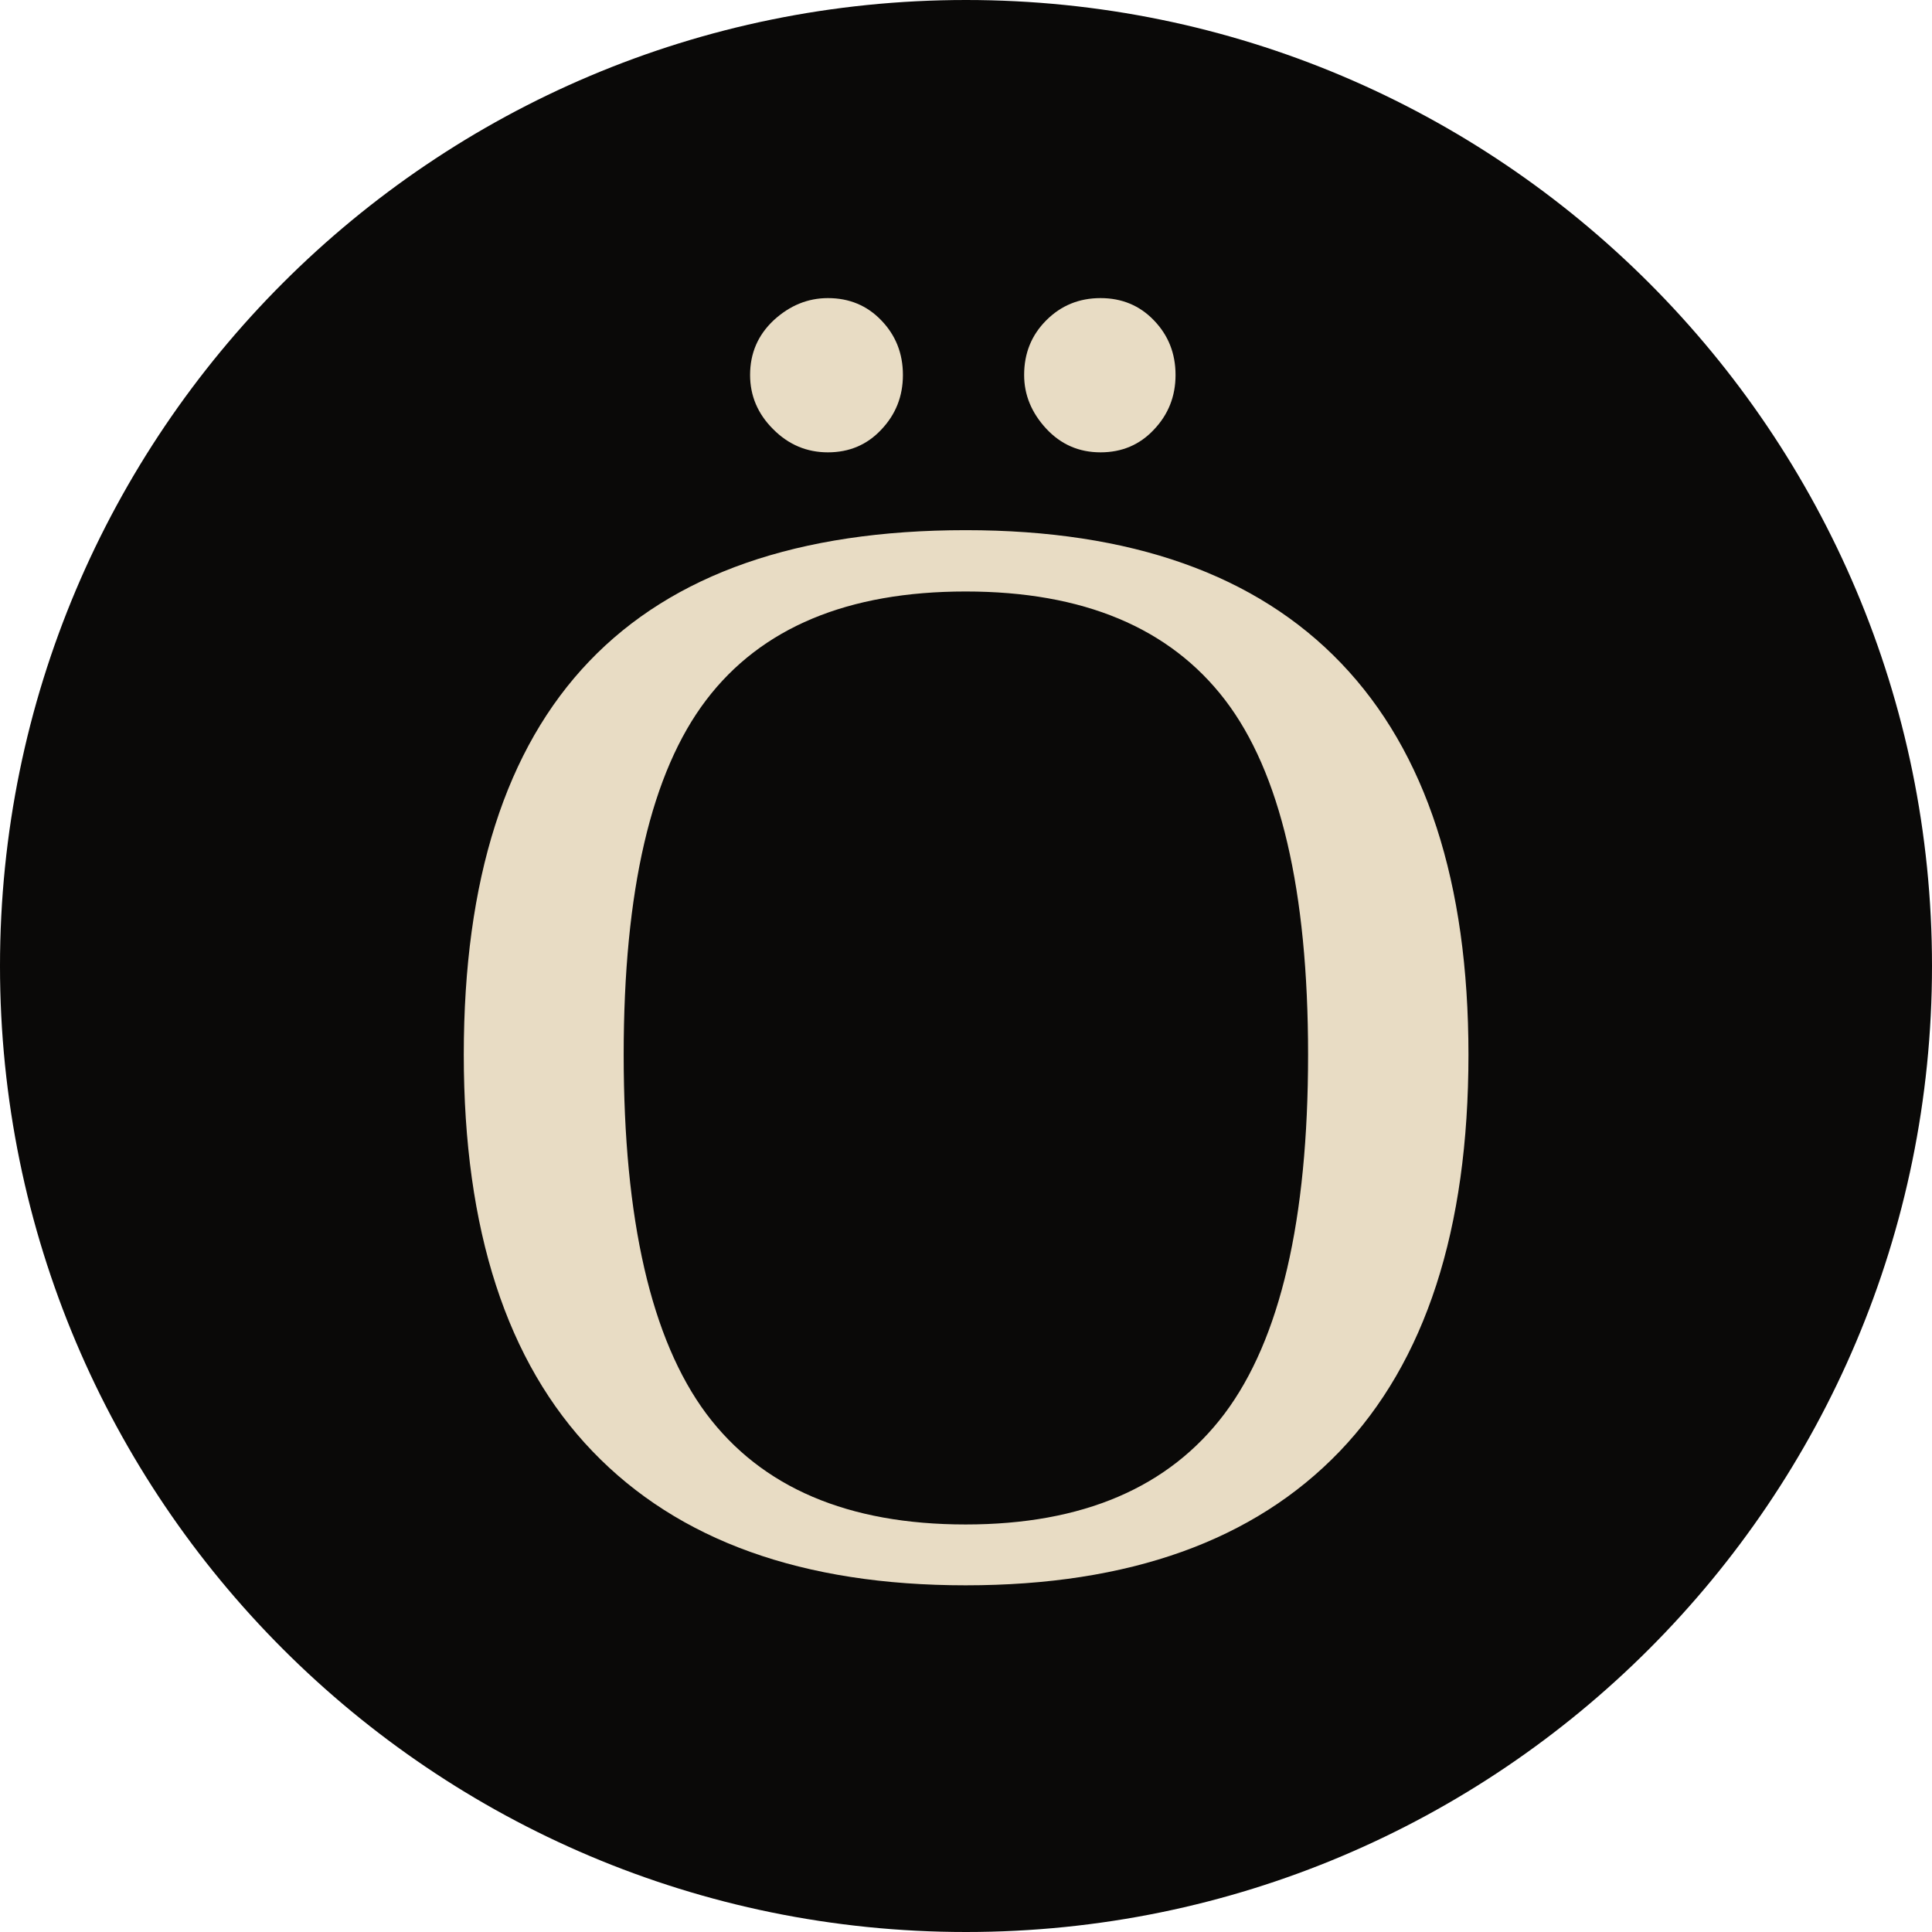
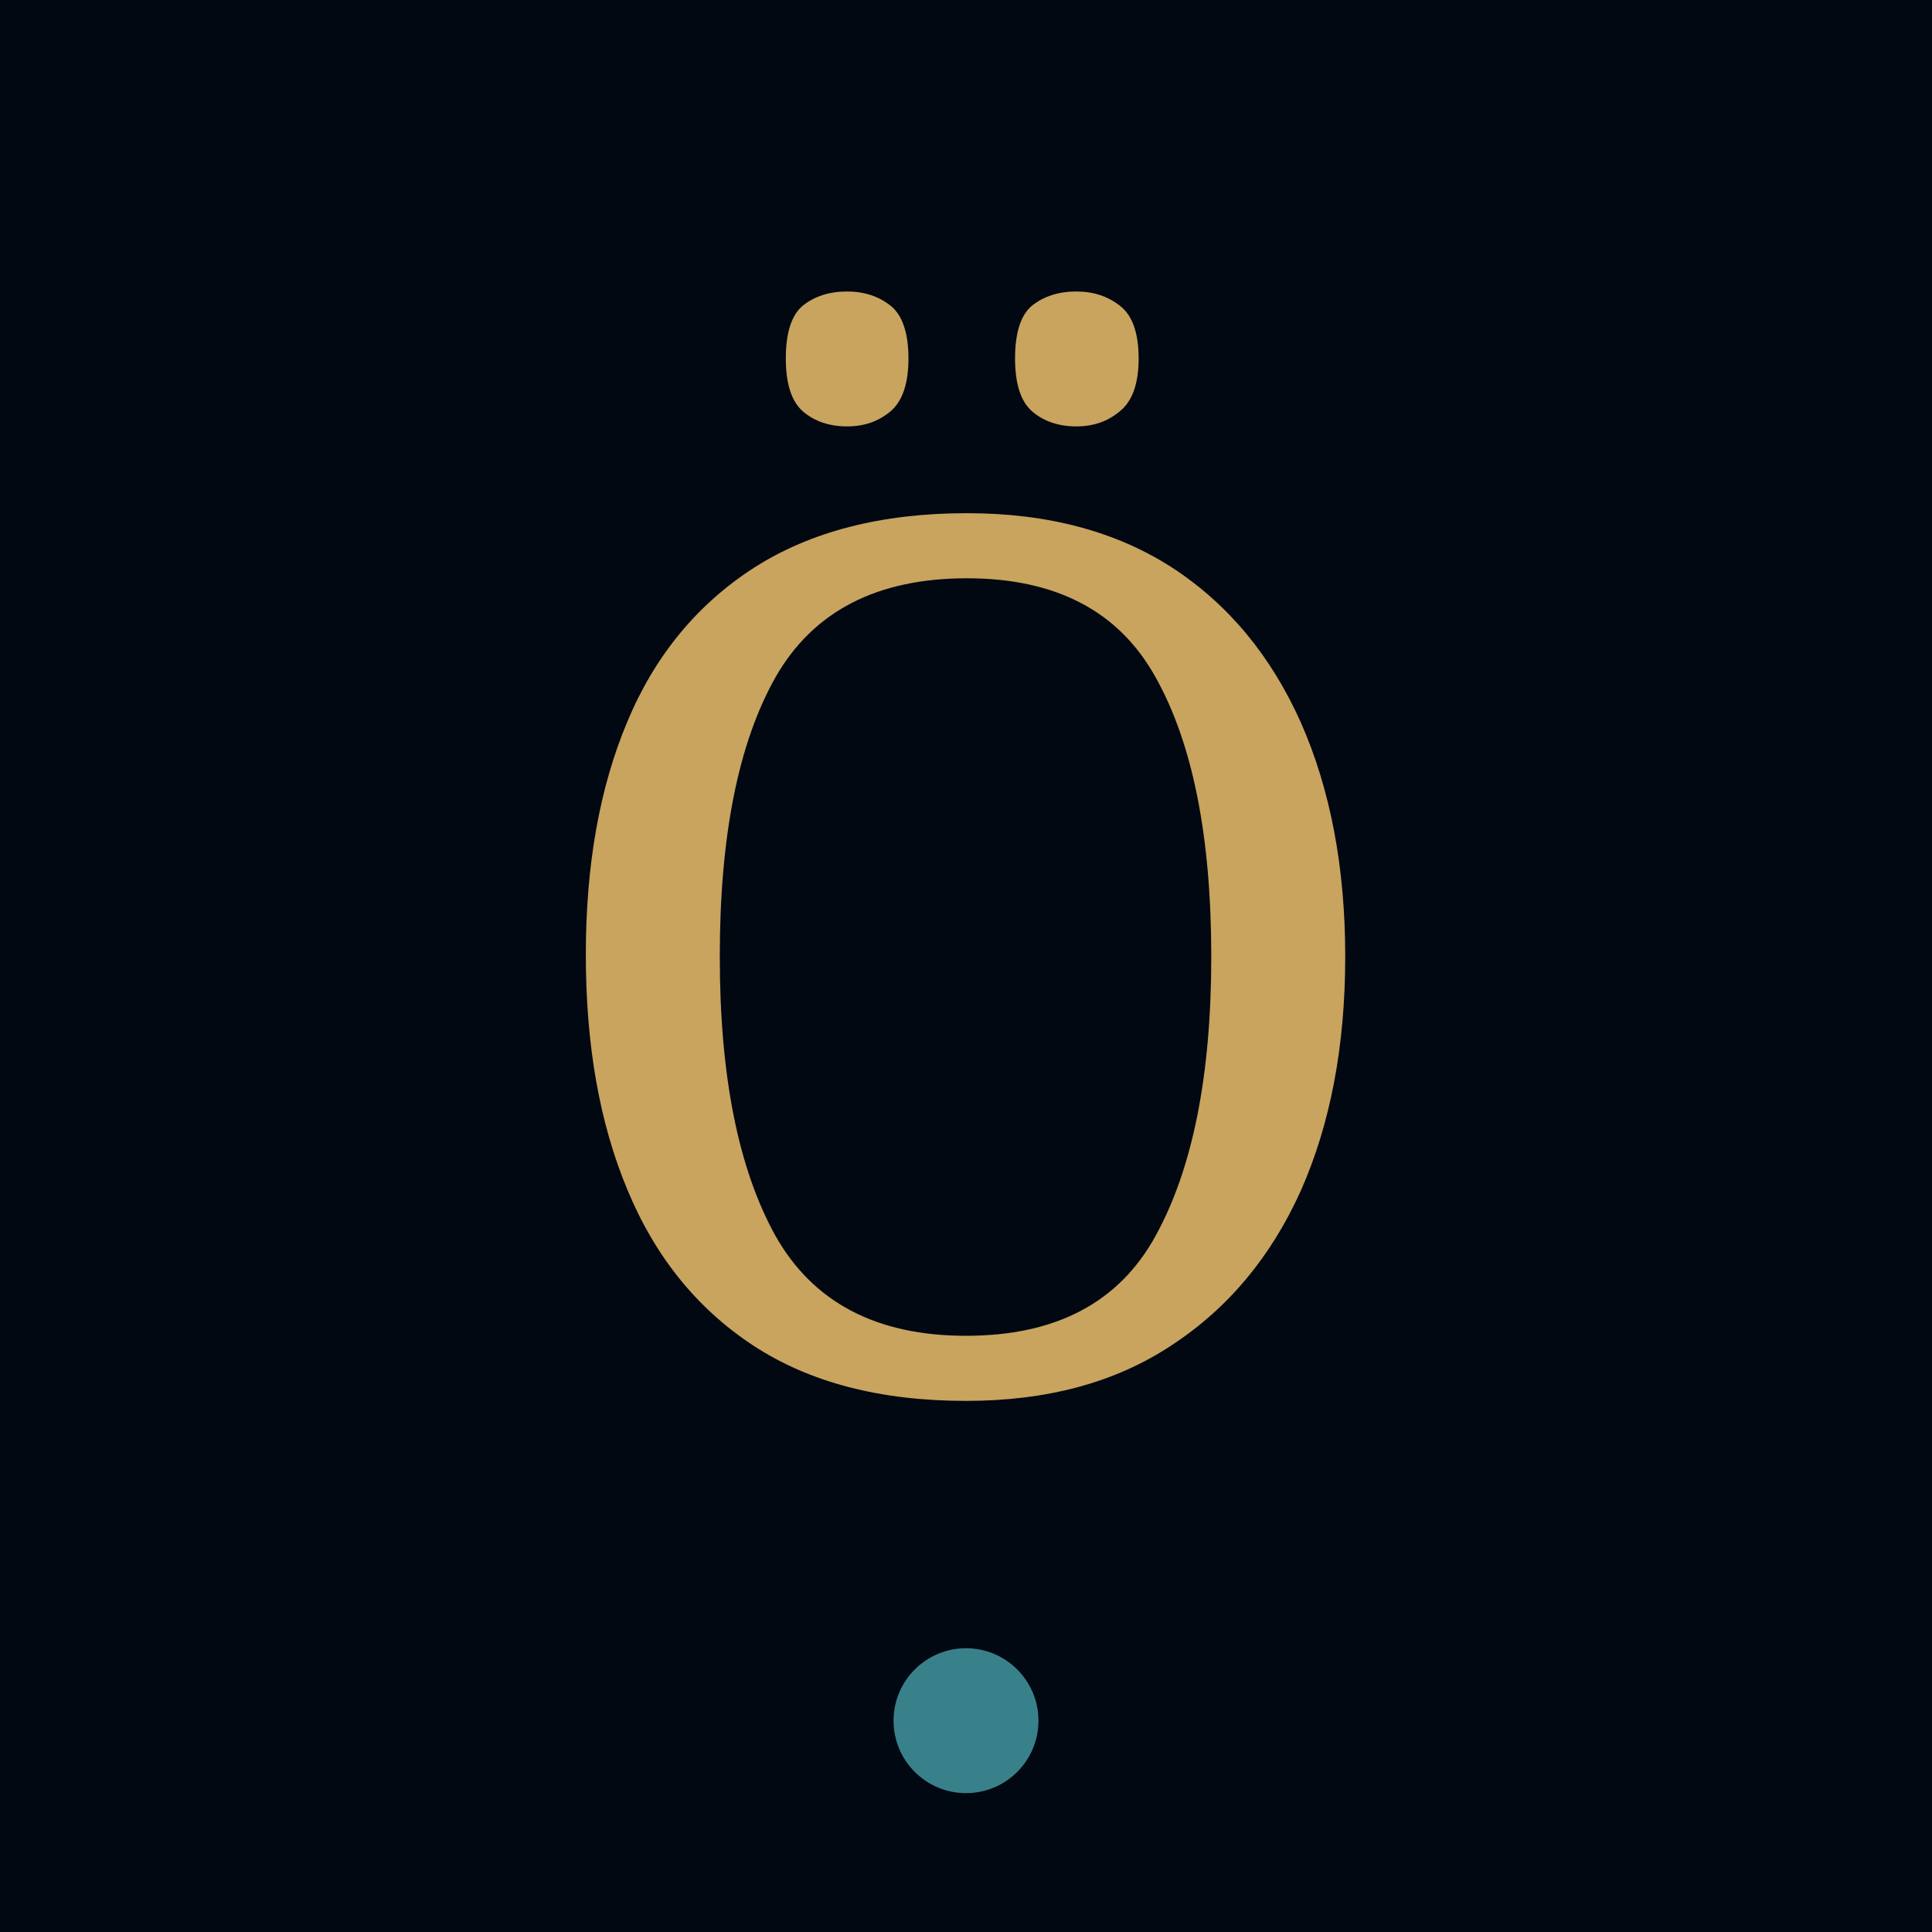
- <svg xmlns="http://www.w3.org/2000/svg" viewBox="0 0 64 64">
-   <circle cx="32" cy="32" r="32" fill="#0a0908" />
-   <text x="32" y="52" font-family="Georgia, 'Times New Roman', serif" font-size="52" font-weight="400" fill="#e8dcc4" text-anchor="middle">Ö</text>
+ <svg xmlns="http://www.w3.org/2000/svg" viewBox="0 0 32 32">
+   <rect width="32" height="32" fill="#020812" />
+   <text x="16" y="23" font-family="Georgia,serif" font-size="20" font-weight="400" fill="#C8A45E" text-anchor="middle" letter-spacing="0">Ö</text>
+   <circle cx="16" cy="28.5" r="1.2" fill="#4FB5BE" opacity="0.7" />
</svg>
